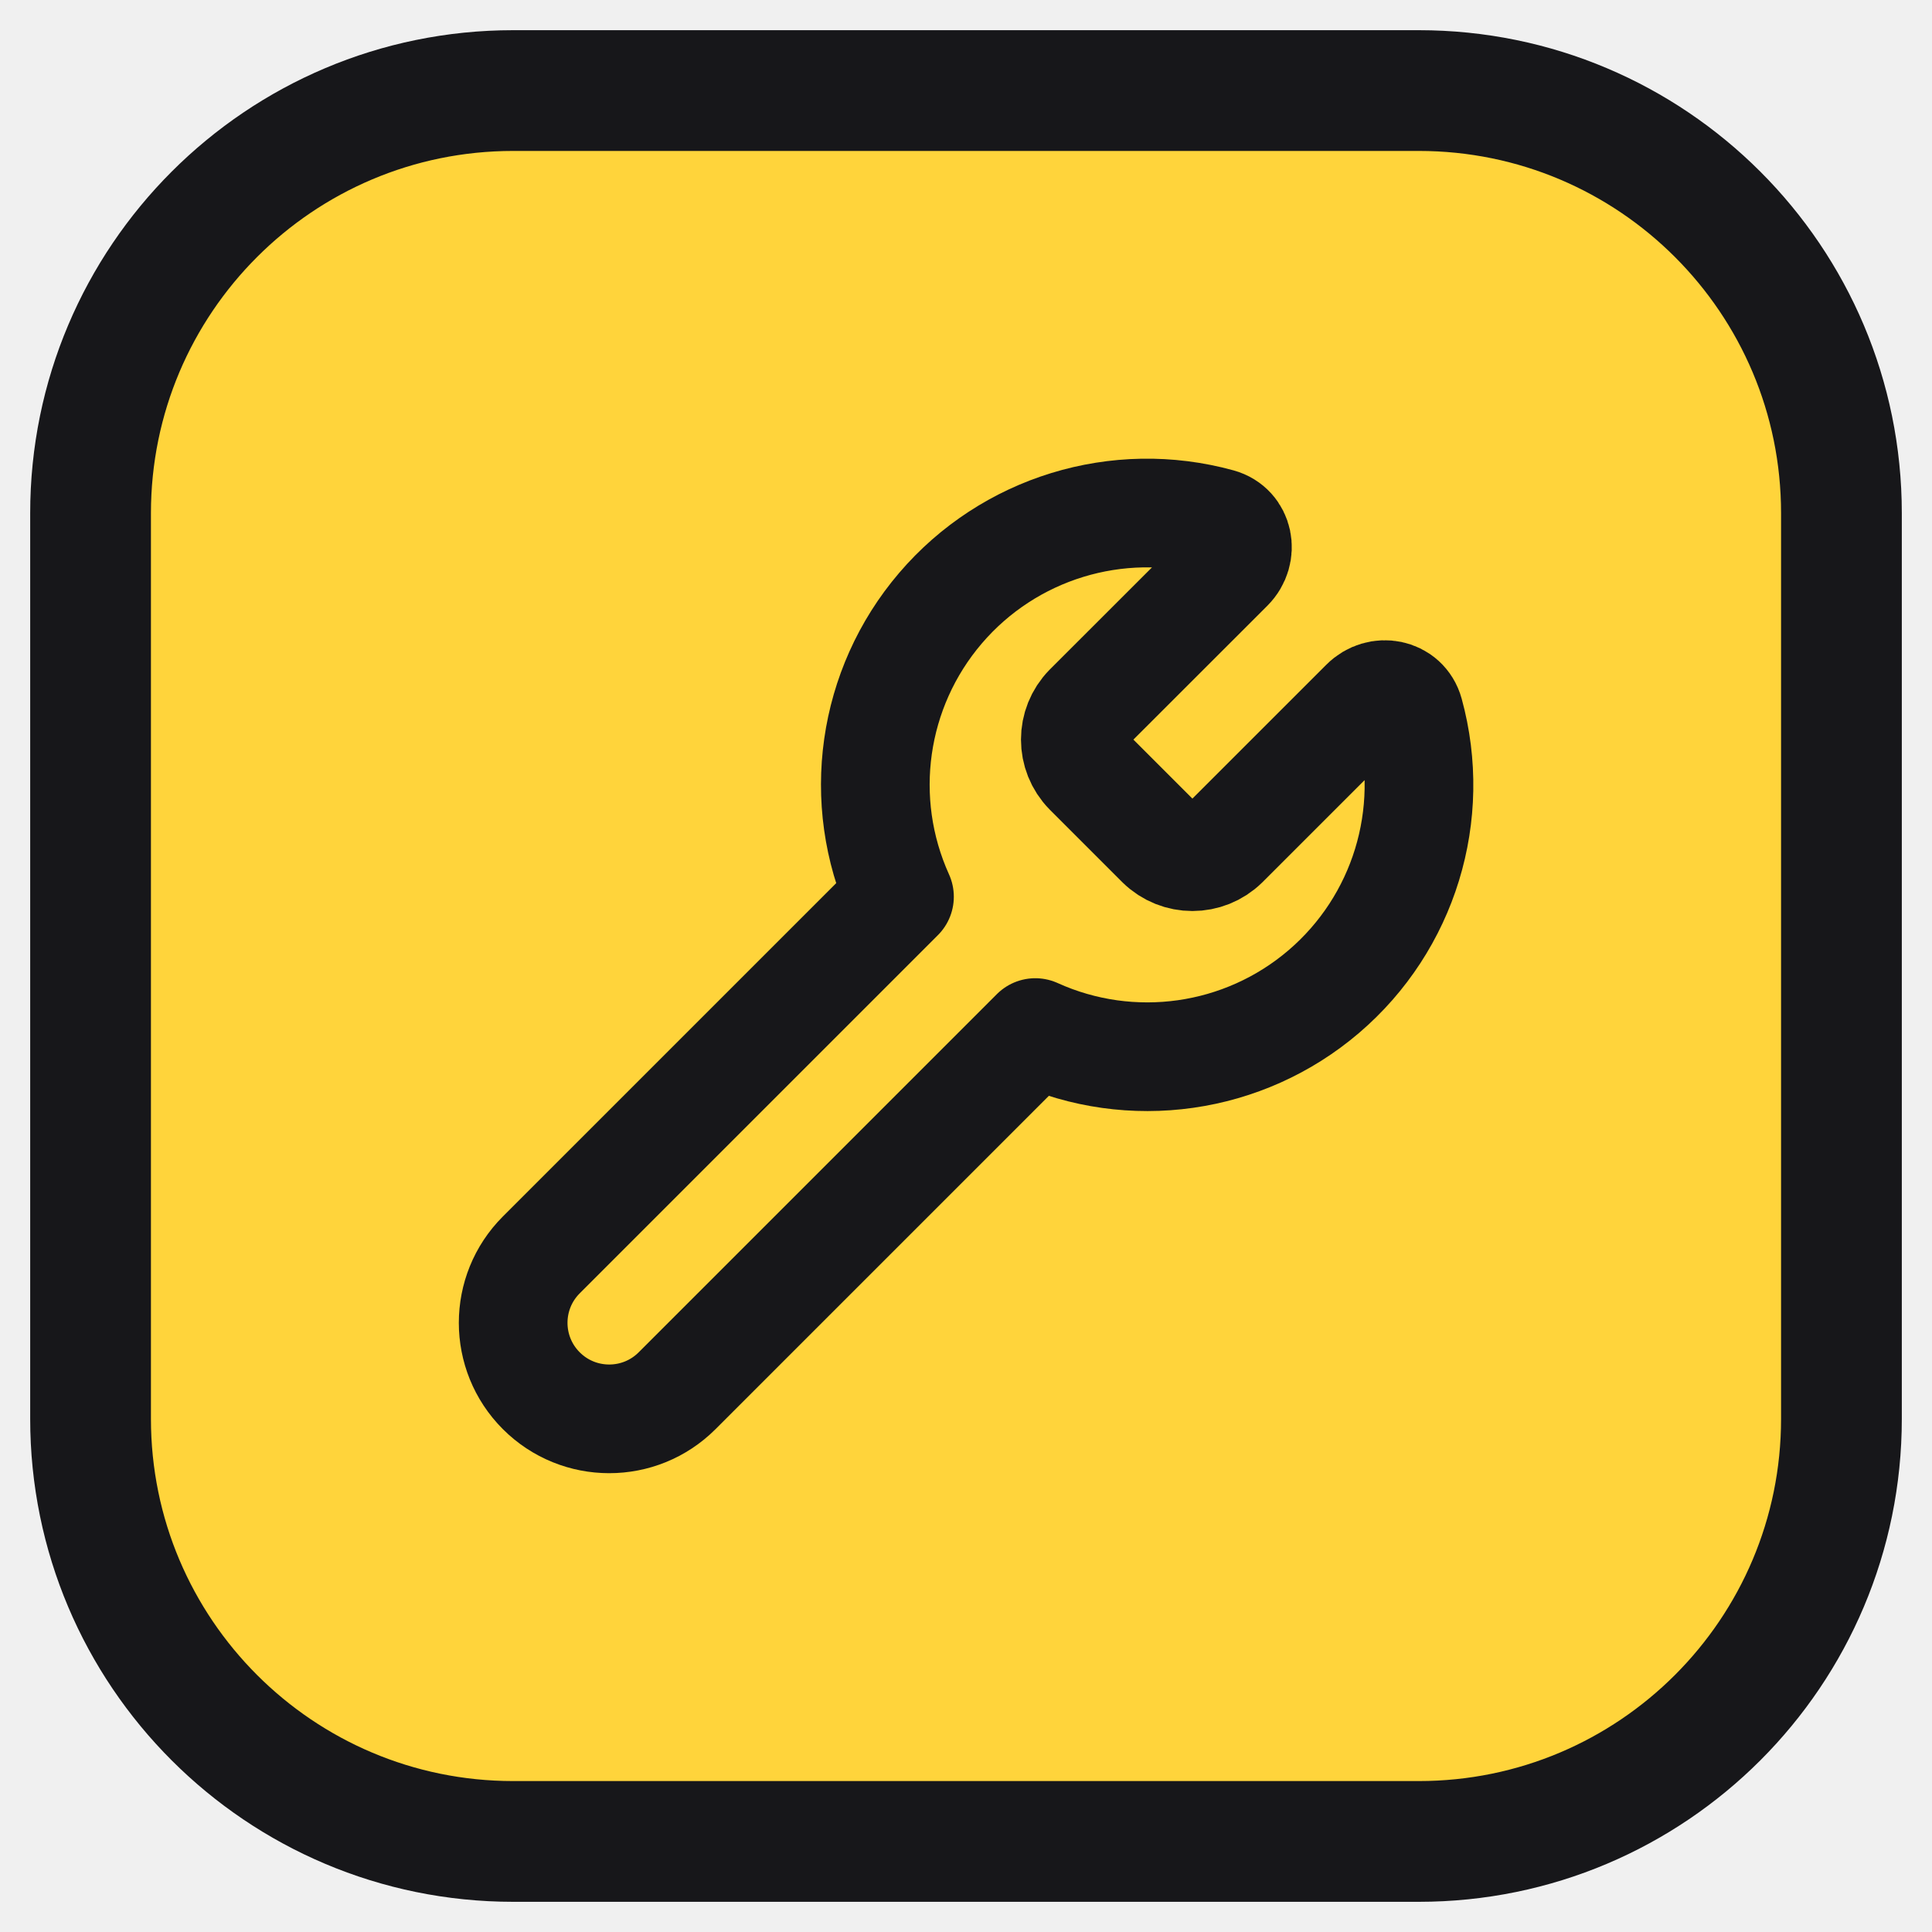
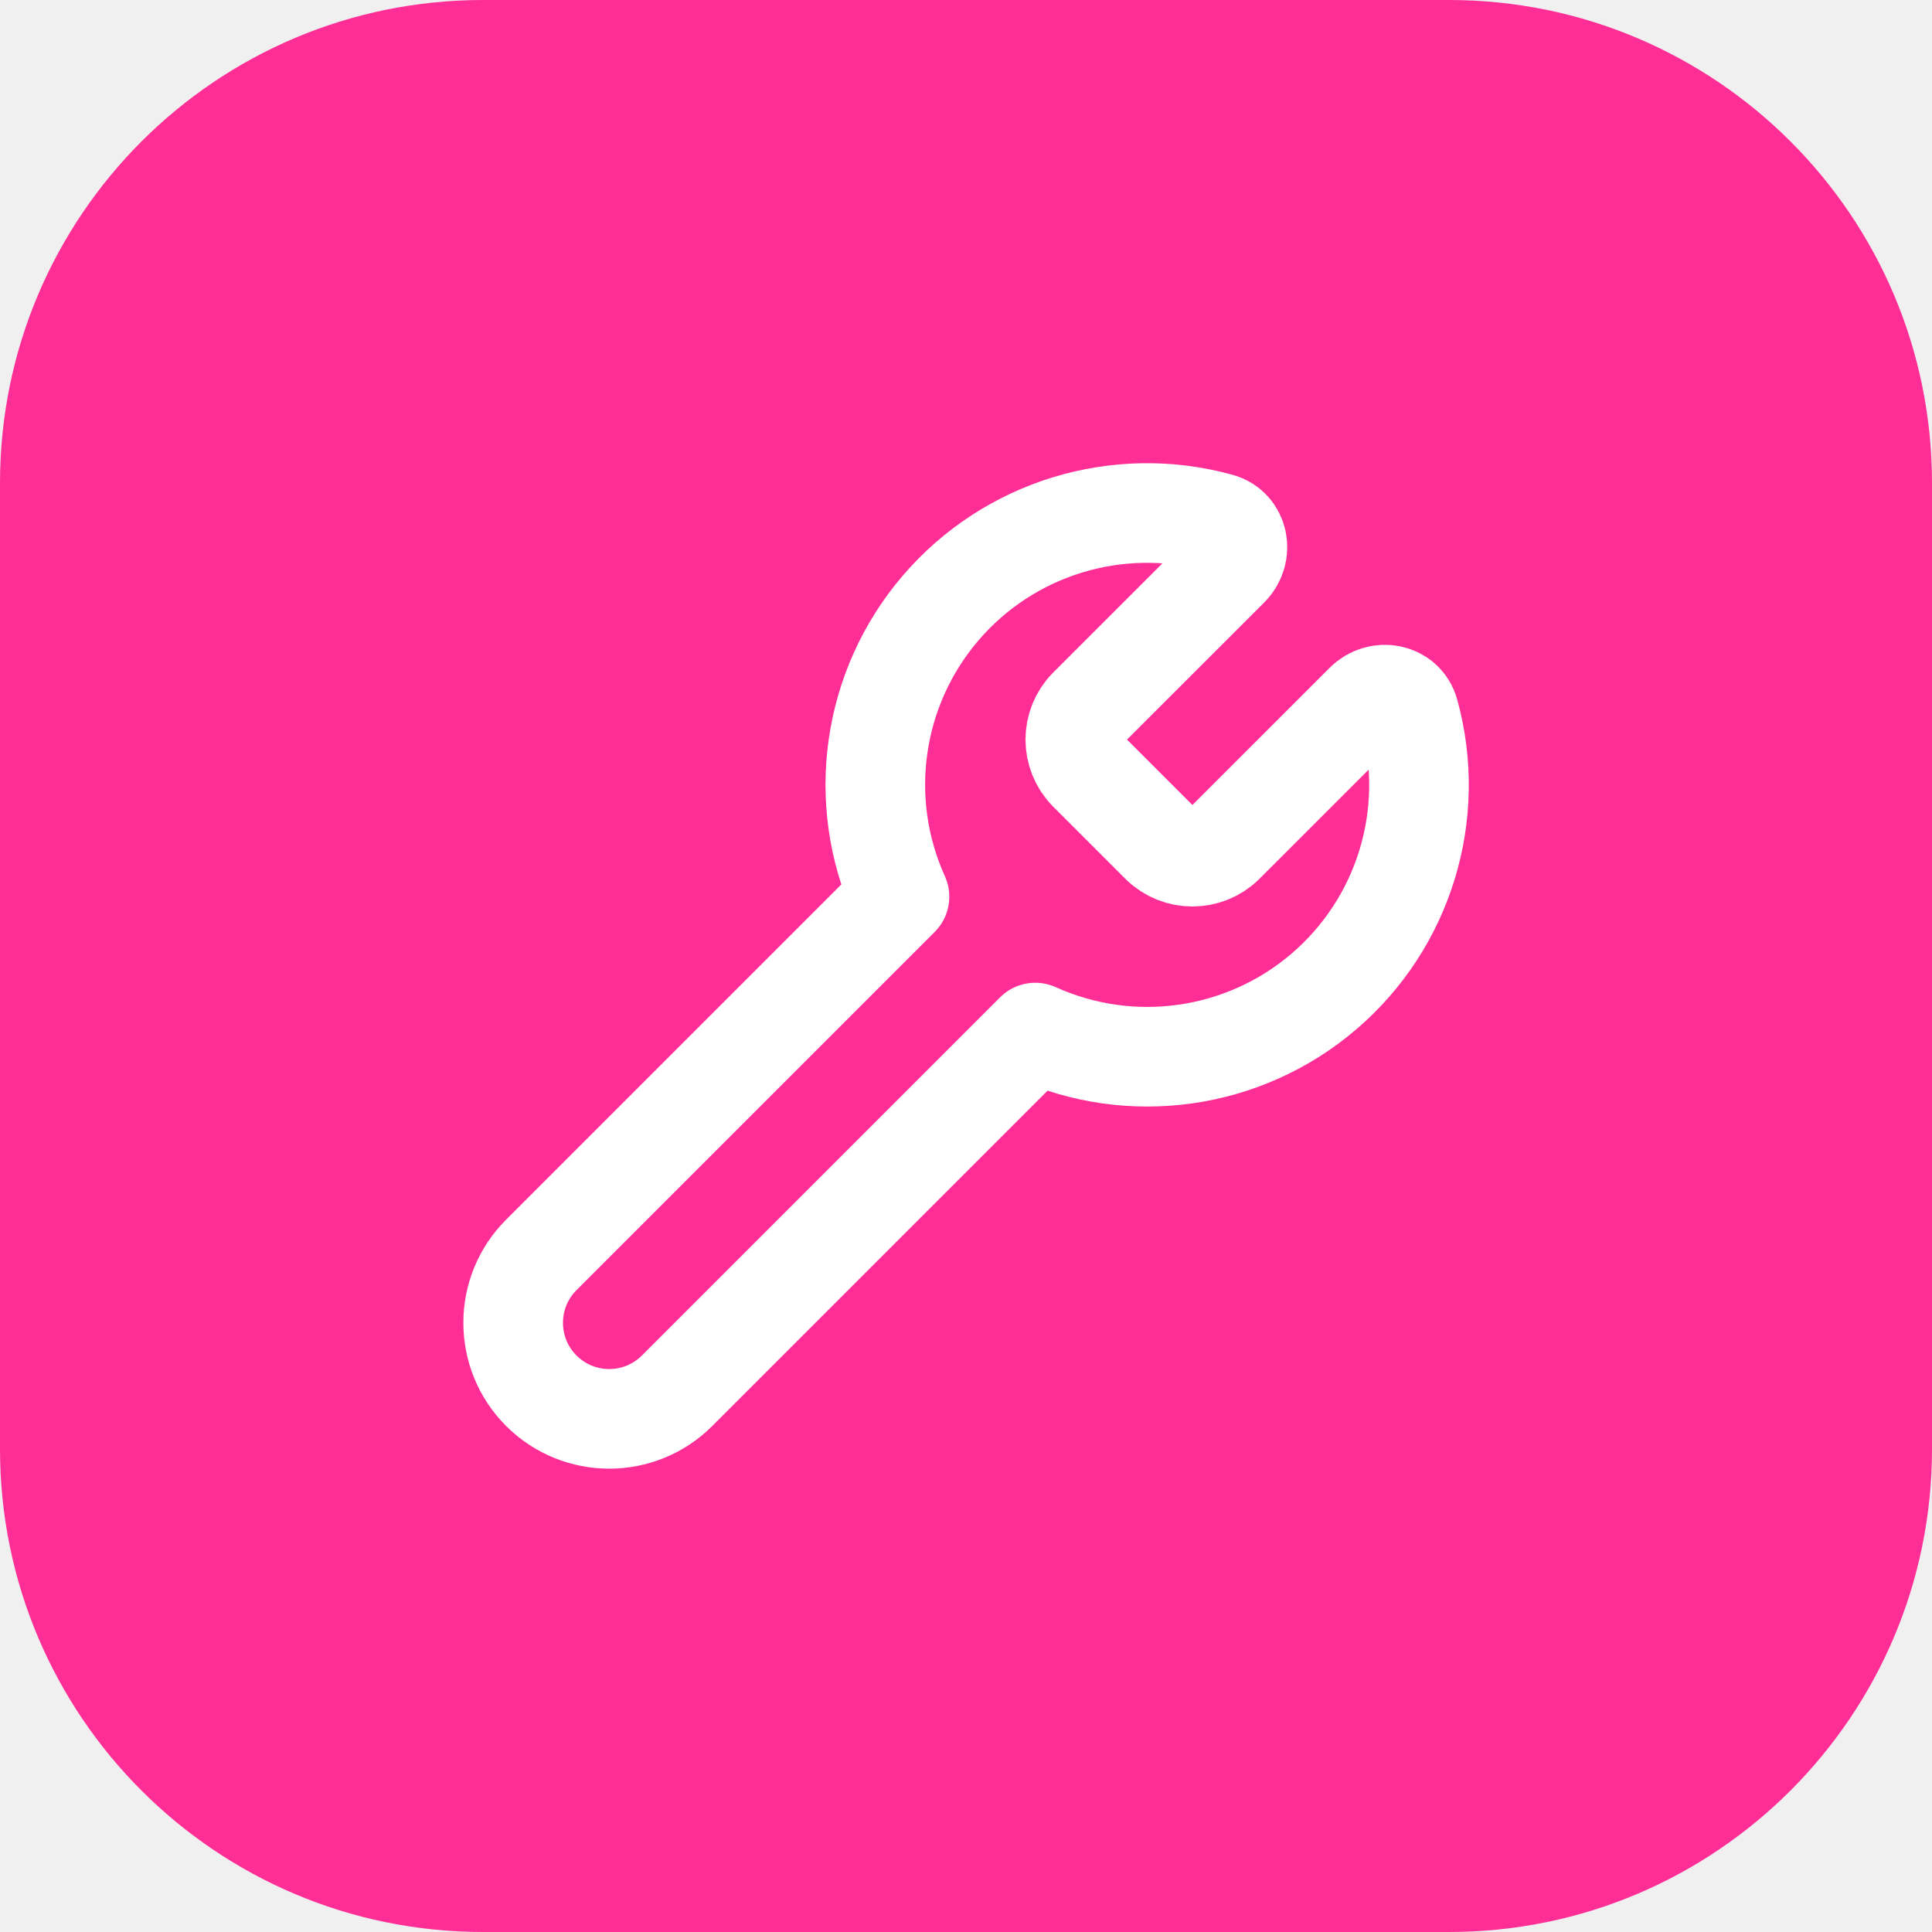
<svg xmlns="http://www.w3.org/2000/svg" viewBox="0 0 64 64">
-   <rect x="3" y="3" width="58" height="58" rx="14" fill="#ffd43b" stroke="#17171a" stroke-width="4" />
-   <g transform="translate(14 14) scale(1.5)" fill="none" stroke="#17171a" stroke-width="2.4" stroke-linecap="round" stroke-linejoin="round">
+   <rect width="64" height="64" rx="16" fill="#ff2e97" />
+   <g transform="translate(14 14) scale(1.5)" fill="none" stroke="#fff" stroke-width="2.2" stroke-linecap="round" stroke-linejoin="round">
    <path d="M14.7 6.3a1 1 0 0 0 0 1.4l1.6 1.6a1 1 0 0 0 1.4 0l3.106-3.105c.32-.322.863-.22.983.218a6 6 0 0 1-8.259 7.057l-7.91 7.91a1 1 0 0 1-2.999-3l7.91-7.91a6 6 0 0 1 7.057-8.259c.438.12.54.662.219.984z" />
  </g>
</svg>
